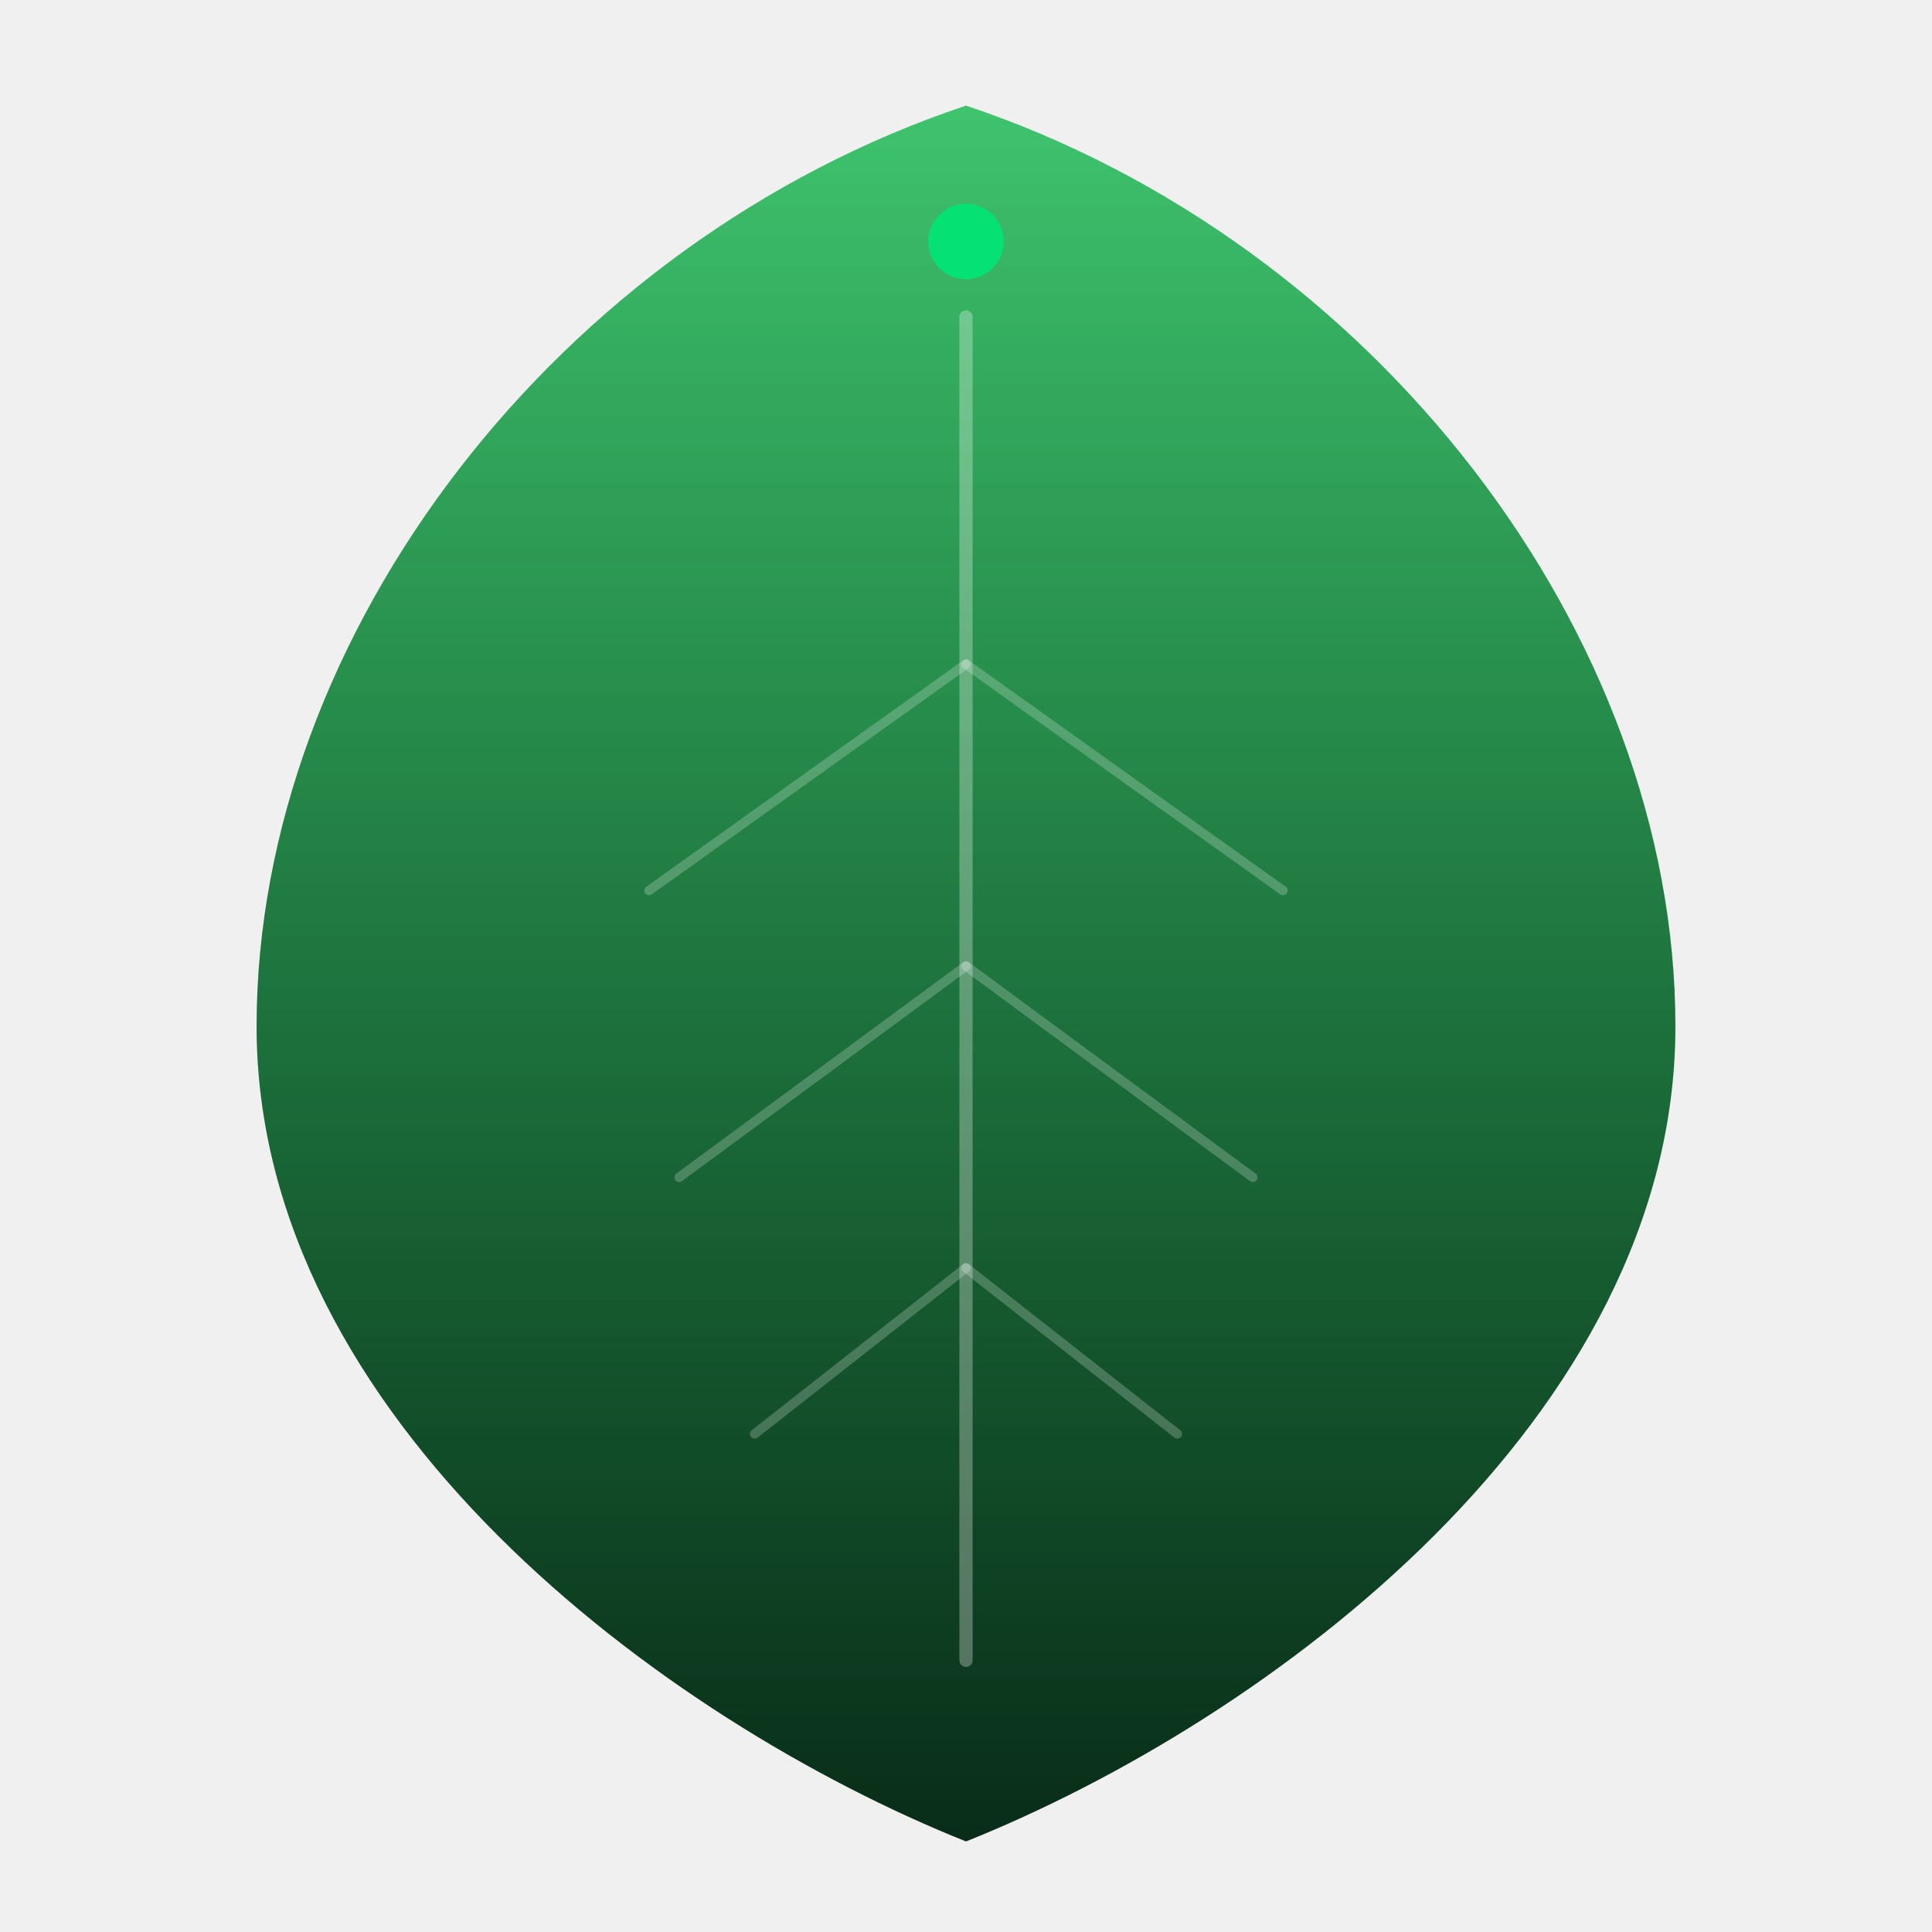
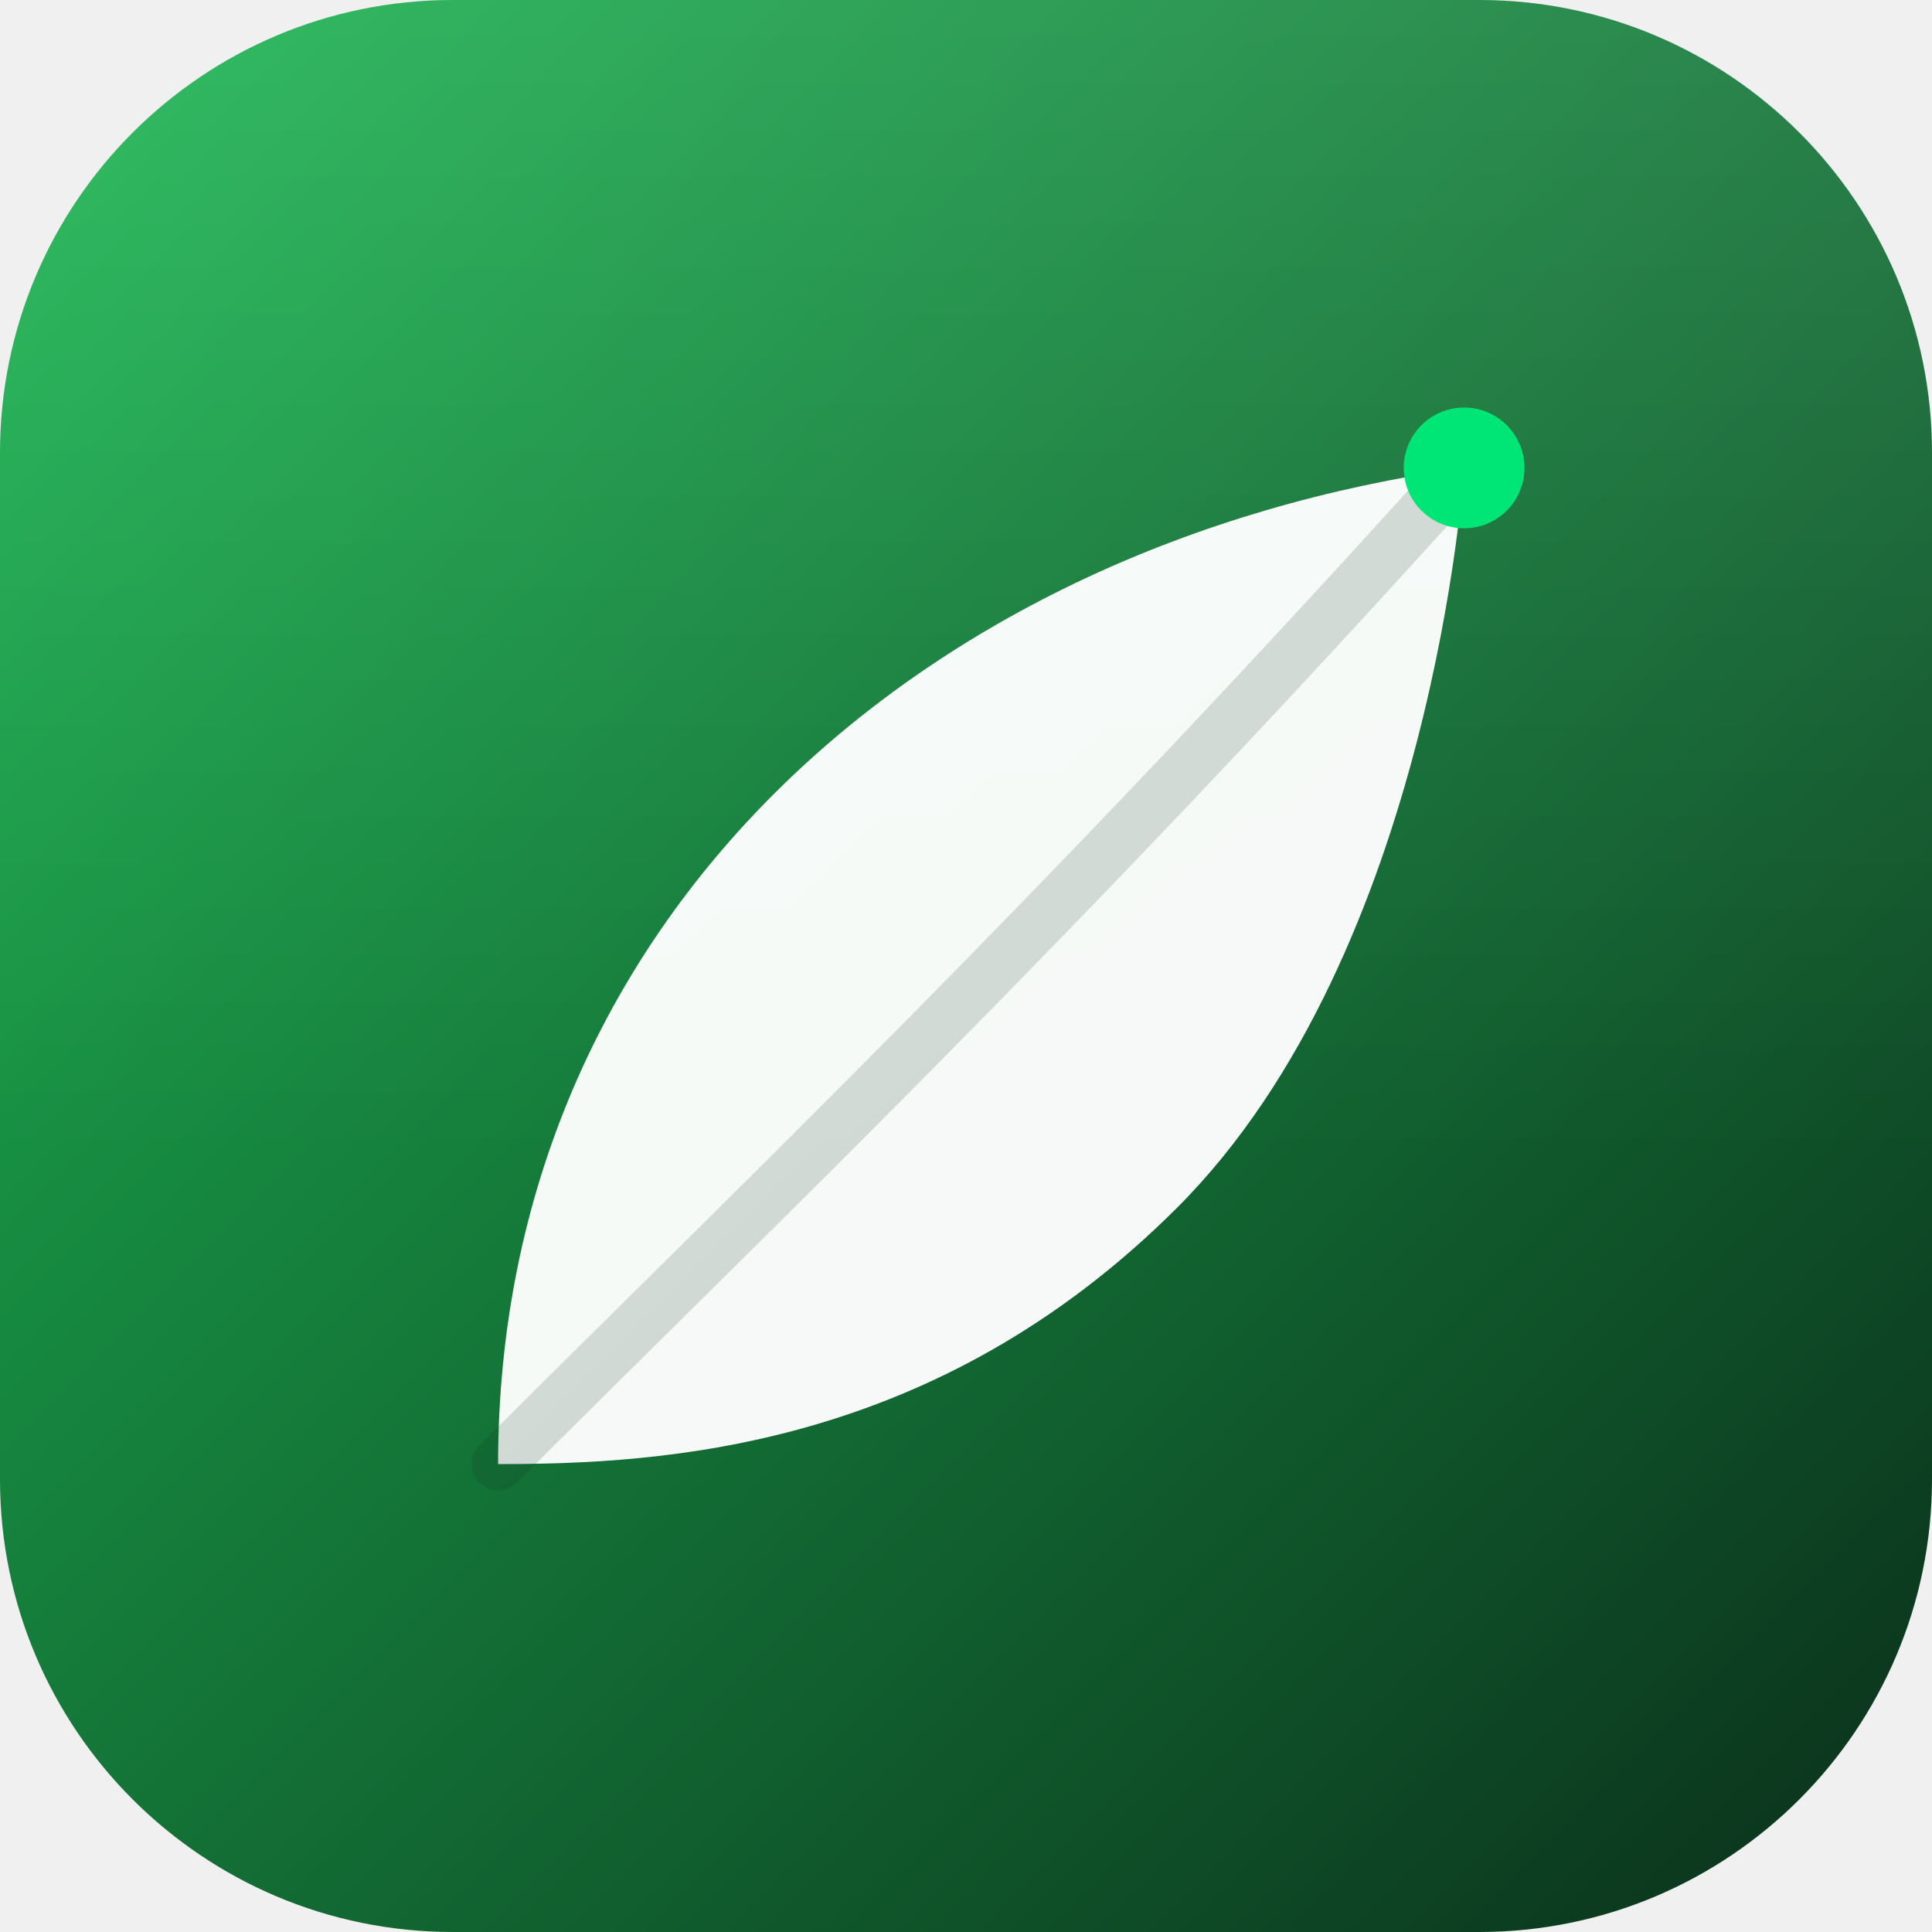
<svg xmlns="http://www.w3.org/2000/svg" viewBox="0 0 512 512" role="img" aria-label="TryVit logomark">
  <defs>
-     <linearGradient id="brand-fill" x1="0" y1="0" x2="0" y2="1">
+     <linearGradient id="brand-bg" x1="0" y1="0" x2="1" y2="1">
      <stop offset="0%" stop-color="#1DB954" />
      <stop offset="100%" stop-color="#0A2E1A" />
    </linearGradient>
-     <linearGradient id="inner-shadow" x1="0" y1="0" x2="0" y2="1">
-       <stop offset="0%" stop-color="#ffffff" stop-opacity="0.15" />
-       <stop offset="100%" stop-color="#000000" stop-opacity="0.05" />
+     <linearGradient id="brand-sheen" x1="0" y1="0" x2="0" y2="1">
+       <stop offset="0%" stop-color="#ffffff" stop-opacity="0.10" />
+       <stop offset="60%" stop-color="#ffffff" stop-opacity="0" />
    </linearGradient>
  </defs>
-   <path d="     M 256 28     C 364 64, 444 168, 444 272     C 444 376, 336 456, 256 488     C 176 456, 68 376, 68 272     C 68 168, 148 64, 256 28     Z   " fill="url(#brand-fill)" />
-   <path d="     M 256 28     C 364 64, 444 168, 444 272     C 444 376, 336 456, 256 488     C 176 456, 68 376, 68 272     C 68 168, 148 64, 256 28     Z   " fill="url(#inner-shadow)" />
-   <line x1="256" y1="84" x2="256" y2="440" stroke="#ffffff" stroke-width="3.5" opacity="0.30" stroke-linecap="round" />
-   <line x1="256" y1="176" x2="172" y2="236" stroke="#ffffff" stroke-width="2.5" opacity="0.22" stroke-linecap="round" />
-   <line x1="256" y1="176" x2="340" y2="236" stroke="#ffffff" stroke-width="2.5" opacity="0.22" stroke-linecap="round" />
-   <line x1="256" y1="256" x2="180" y2="312" stroke="#ffffff" stroke-width="2.5" opacity="0.22" stroke-linecap="round" />
-   <line x1="256" y1="256" x2="332" y2="312" stroke="#ffffff" stroke-width="2.5" opacity="0.22" stroke-linecap="round" />
-   <line x1="256" y1="336" x2="200" y2="380" stroke="#ffffff" stroke-width="2.5" opacity="0.22" stroke-linecap="round" />
-   <line x1="256" y1="336" x2="312" y2="380" stroke="#ffffff" stroke-width="2.5" opacity="0.22" stroke-linecap="round" />
-   <circle cx="256" cy="64" r="10" fill="#00E676" opacity="0.90" />
+   <rect x="0" y="0" width="512" height="512" rx="120" ry="120" fill="url(#brand-bg)" />
+   <rect x="0" y="0" width="512" height="512" rx="120" ry="120" fill="url(#brand-sheen)" />
+   <path d="M 132 388 C 132 244, 244 144, 388 124 C 388 124, 380 252, 312 320 C 248 384, 176 388, 132 388 Z" fill="#ffffff" fill-opacity="0.96" />
+   <path d="M 132 388 C 200 320, 280 244, 388 124" stroke="#0A2E1A" stroke-width="14" stroke-linecap="round" fill="none" opacity="0.16" />
+   <circle cx="388" cy="124" r="16" fill="#00E676" />
</svg>
